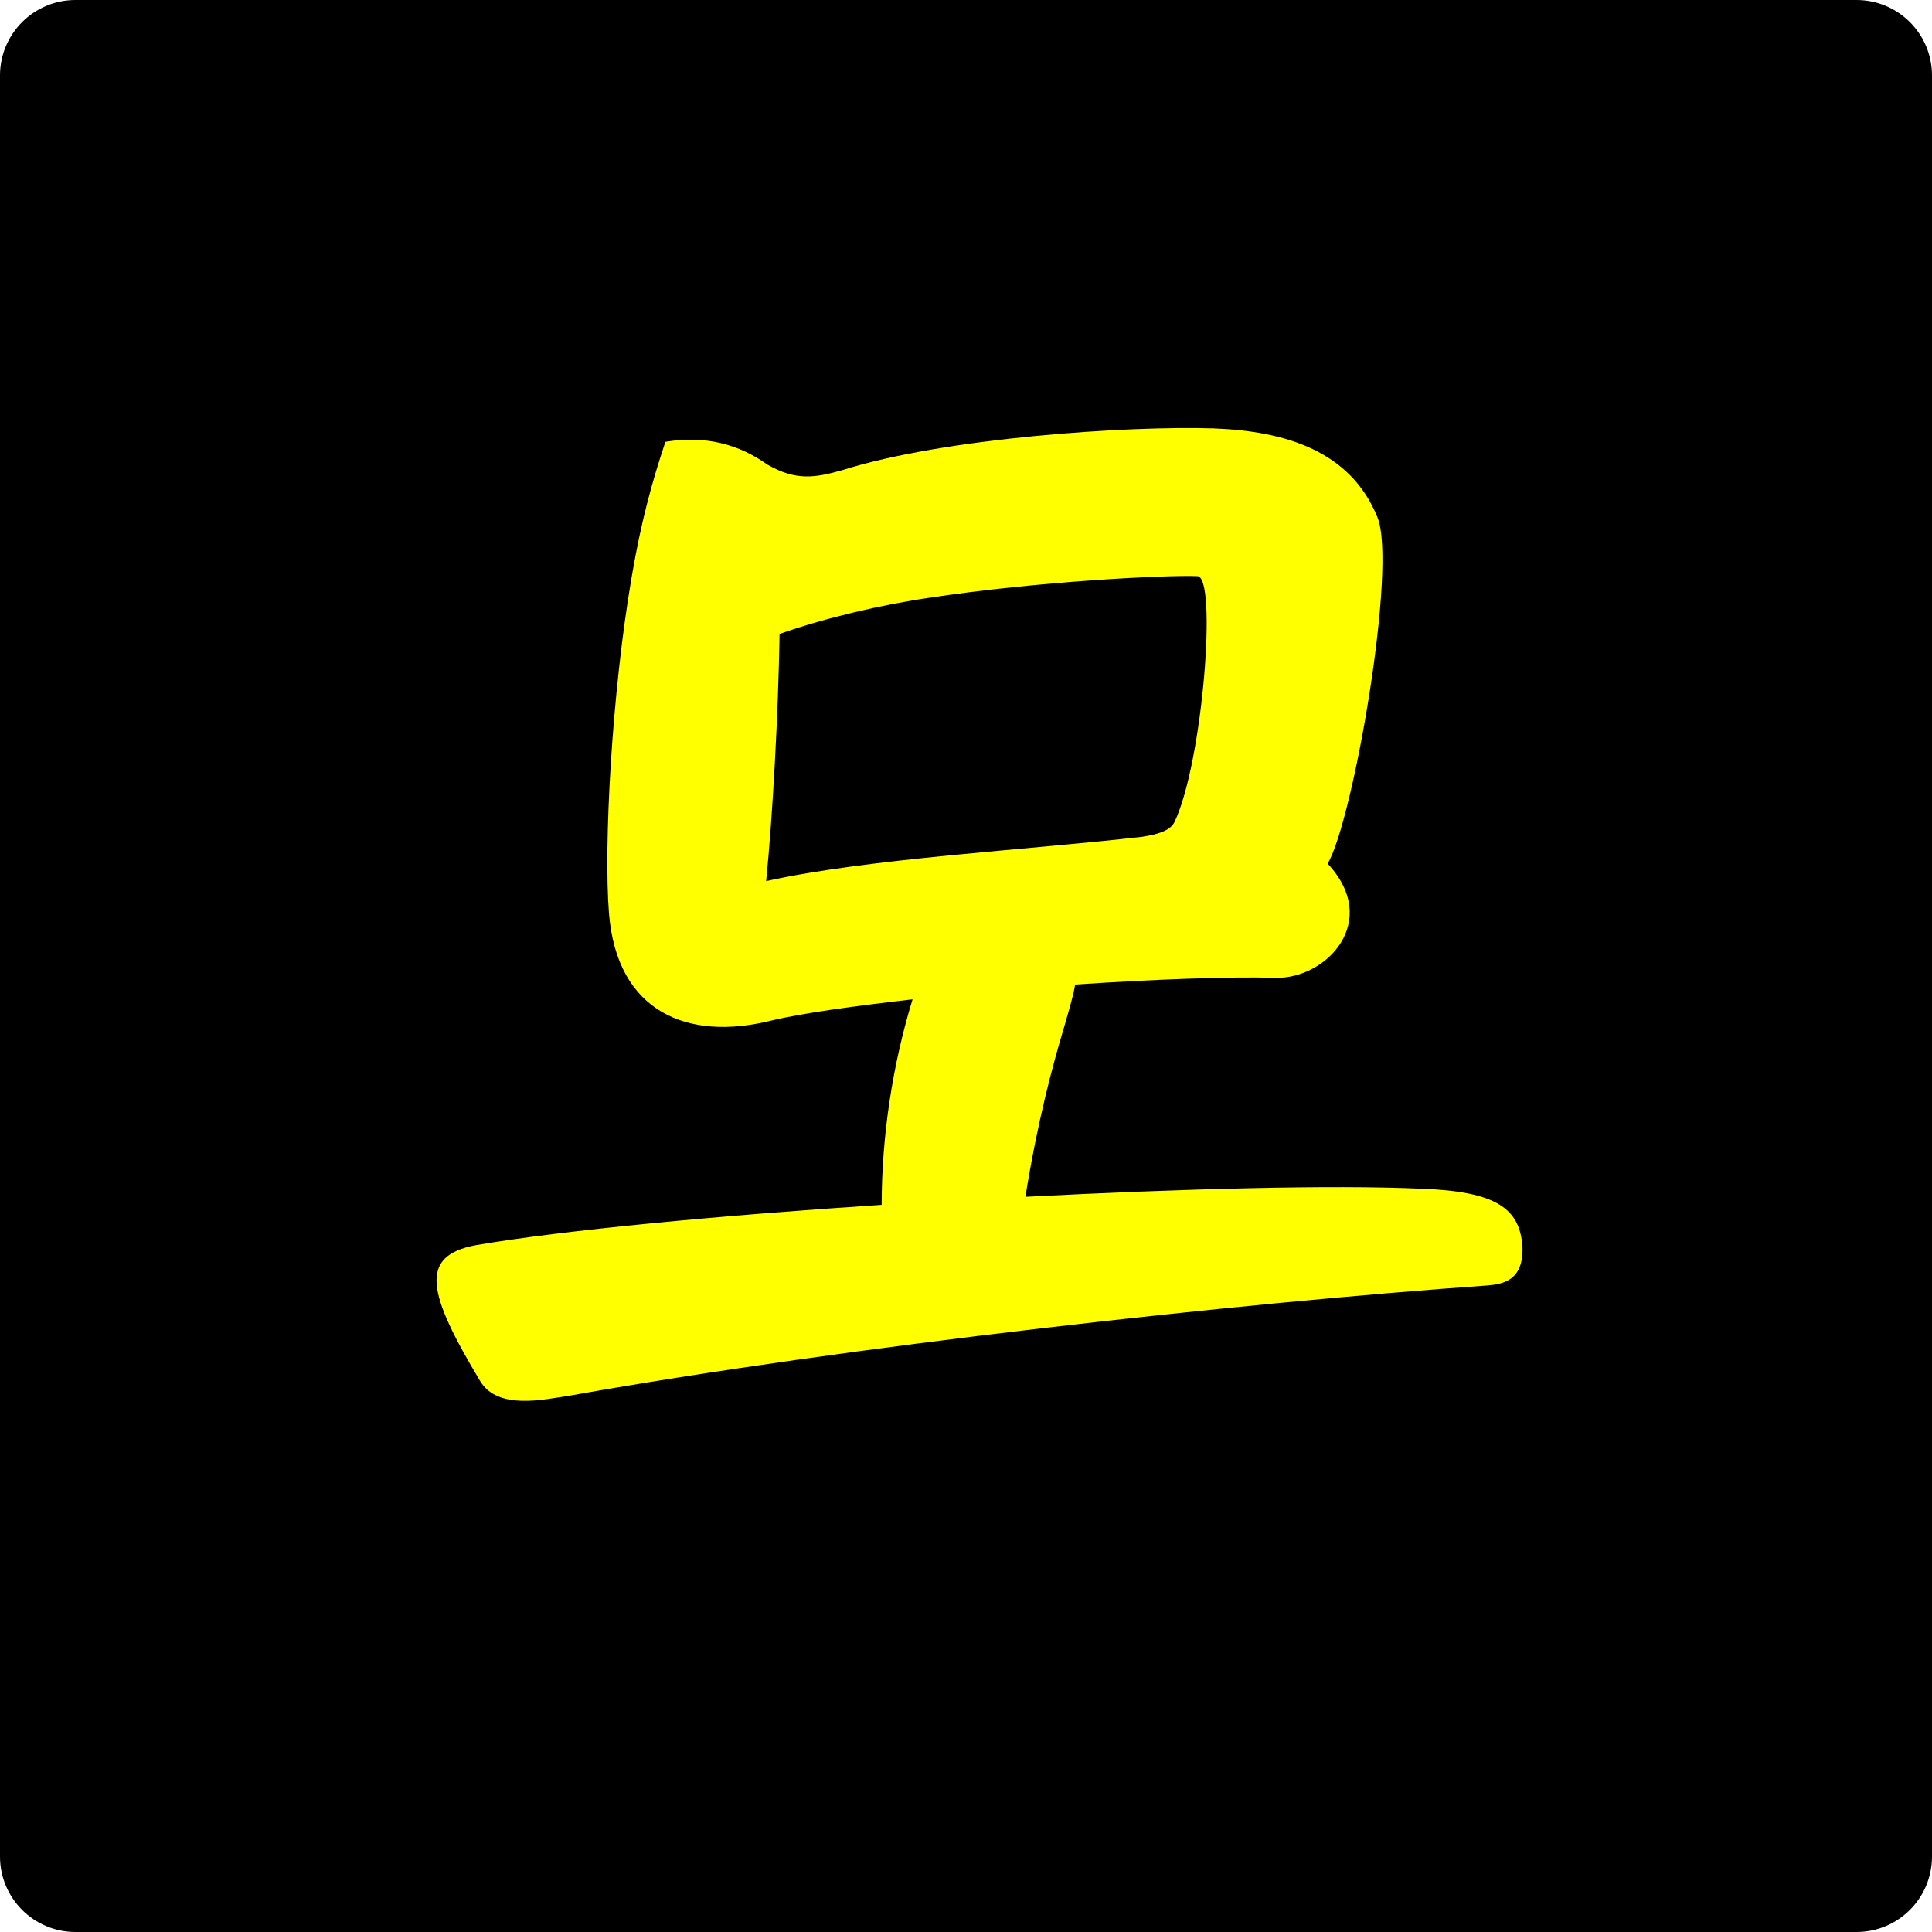
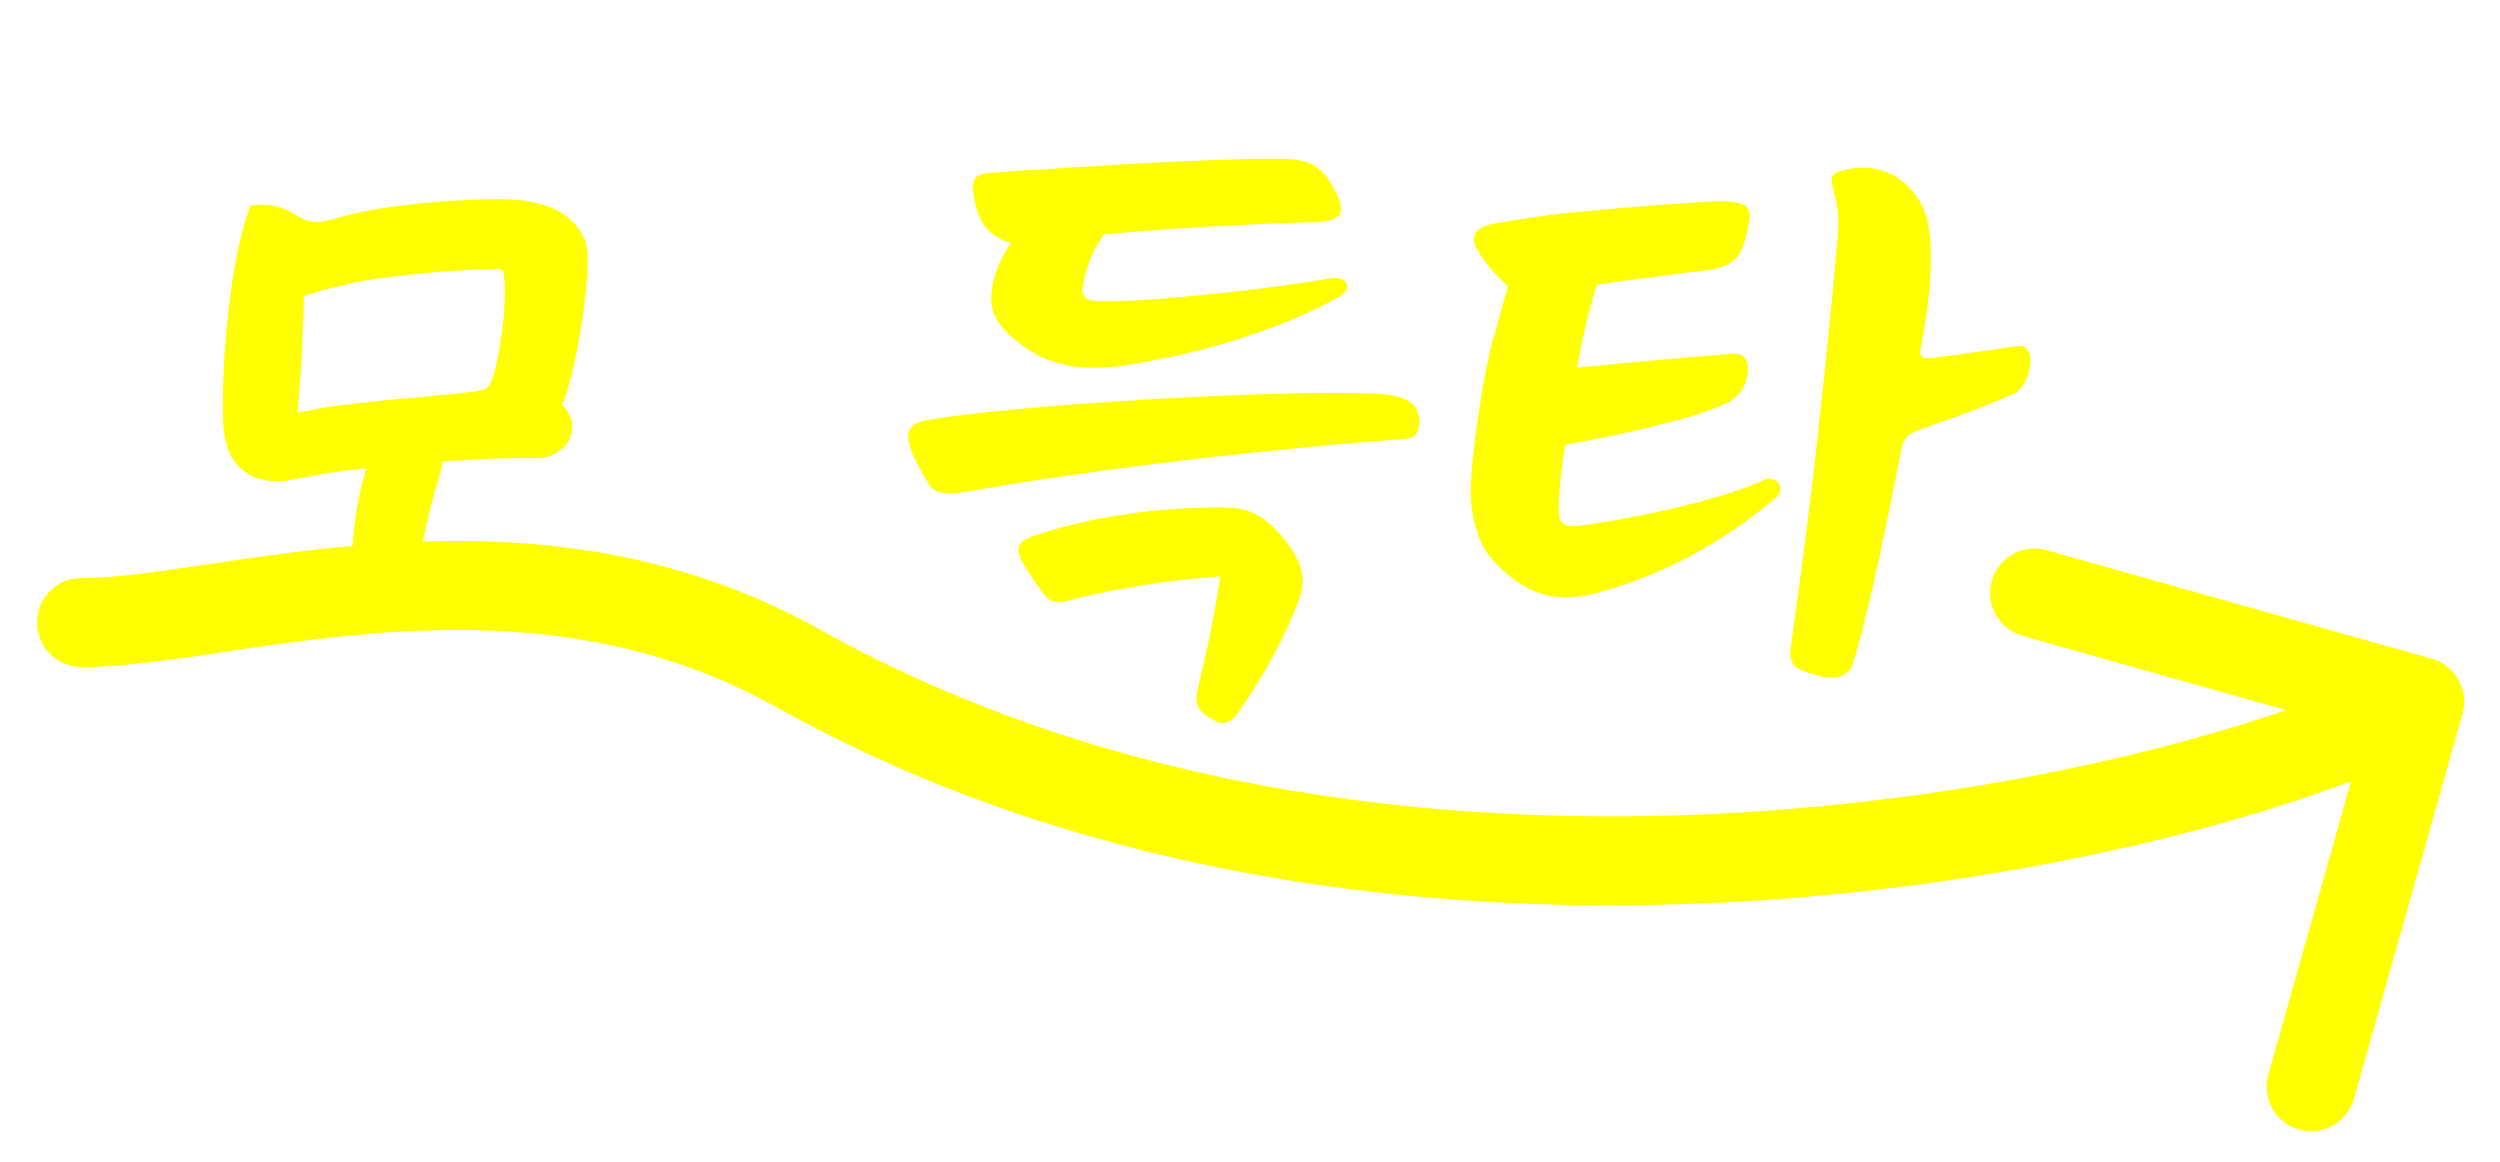
- <svg xmlns="http://www.w3.org/2000/svg" width="512" height="512" viewBox="0 0 512 512" fill="none">
-   <rect width="512" height="512" rx="20" fill="black" />
-   <path d="M204.104 270.524C182.388 275.864 163.52 268.388 161.384 242.044C159.96 224.244 162.096 183.66 167.436 152.688C169.928 138.092 172.776 127.768 176.336 117.088C187.016 115.308 195.916 117.8 203.392 123.14C210.868 127.412 215.852 126.7 223.328 124.564C250.384 116.02 298.8 112.816 321.584 113.528C340.808 114.24 357.896 119.58 365.016 137.024C370.356 149.84 358.608 217.48 351.844 228.872C366.084 244.18 351.488 259.488 337.96 259.132C326.212 258.776 306.276 259.488 284.916 260.912C284.56 263.404 283.492 266.964 282.068 271.948C278.864 282.628 274.948 297.224 271.744 317.16C313.396 315.024 352.912 313.956 376.764 315.024C396.7 315.736 402.752 320.364 403.464 330.332C403.82 339.232 398.48 340.3 394.208 340.656C328.348 345.284 225.108 356.676 151.06 369.848C143.94 370.916 131.836 373.764 127.208 365.932C113.324 342.792 110.832 332.824 126.14 329.976C148.924 326.06 190.22 322.144 233.652 319.296C233.652 301.14 236.5 282.272 241.84 264.828C226.532 266.608 213.004 268.388 204.104 270.524ZM203.036 233.5C230.448 227.448 271.744 225.312 302.716 221.752C307.344 221.04 310.192 219.972 311.26 217.836C318.736 202.172 322.652 152.688 317.312 152.688C308.768 152.332 274.592 154.112 246.468 158.384C234.008 160.164 218.7 163.724 206.596 167.996C206.24 189 204.816 215.7 203.036 233.5Z" fill="#FFFF00" />
+ <svg xmlns="http://www.w3.org/2000/svg" width="1012" height="470" viewBox="0 0 1012 470" fill="none">
+   <path d="M33 234C23.059 234 15 242.059 15 252C15 261.941 23.059 270 33 270L33 234ZM323 270.5L314.225 286.216L314.225 286.216L323 270.5ZM996.825 288.884C999.522 279.316 993.953 269.373 984.385 266.675L828.463 222.715C818.895 220.017 808.952 225.587 806.254 235.155C803.556 244.723 809.126 254.666 818.694 257.364L957.291 296.44L918.215 435.037C915.517 444.605 921.087 454.548 930.655 457.246C940.223 459.943 950.166 454.374 952.864 444.806L996.825 288.884ZM33 270C49.497 270 69.567 266.989 90.326 263.918C111.642 260.764 134.83 257.339 159.503 255.804C208.715 252.742 262.465 257.314 314.225 286.216L331.775 254.784C271.729 221.256 210.229 216.578 157.267 219.874C130.854 221.517 106.225 225.173 85.057 228.305C63.333 231.52 46.253 234 33 234L33 270ZM314.225 286.216C444.53 358.976 593.524 373.083 718.63 364.027C843.311 355.003 947.183 322.733 988.296 299.704L970.704 268.296C935.701 287.902 837.489 319.33 716.032 328.121C595 336.882 453.801 322.921 331.775 254.784L314.225 286.216Z" fill="#FFFF00" />
+   <path d="M542.052 120.152C522.852 131.16 494.18 140.376 472.676 144.728C454.5 148.312 433.508 153.432 415.332 140.888C405.604 134.232 401.252 128.088 401.252 120.92C401.252 112.984 404.836 104.792 409.188 98.392C399.972 95.32 396.388 90.712 394.34 80.472C392.804 72.536 394.34 70.488 400.996 69.976C407.396 69.464 414.052 68.952 420.708 68.696C452.452 66.392 489.06 64.6 508.516 64.344C525.156 64.6 533.86 61.784 541.796 80.216C544.612 87.128 541.796 89.688 531.3 89.944C505.444 90.712 473.188 92.248 448.1 94.808H446.82C440.932 103.512 439.396 110.424 438.372 115.032C437.092 121.176 440.676 121.944 446.82 121.944C467.3 122.2 516.964 116.568 538.212 112.728C545.636 111.448 547.94 116.824 542.052 120.152ZM375.14 170.072C412.26 163.672 515.428 157.784 555.364 159.32C569.7 159.832 574.052 163.16 574.564 170.328C574.82 176.728 570.98 177.496 567.908 177.752C520.548 181.08 446.308 189.272 393.06 198.744C387.94 199.512 379.236 201.56 375.908 195.928C365.924 179.288 364.132 172.12 375.14 170.072ZM414.052 227.928C411.236 223.064 411.492 219.48 417.124 217.432C441.188 208.728 470.372 205.4 493.924 205.4C504.42 205.4 510.82 207.192 519.78 218.2C526.948 226.904 528.996 234.328 525.924 242.52C521.572 254.296 513.892 270.168 501.092 288.6C498.02 292.952 494.948 293.72 491.108 291.416C485.22 288.344 483.428 285.016 484.708 279.64C489.06 261.464 491.876 247.64 493.924 233.304C474.98 234.584 453.732 237.912 437.604 241.752C431.46 243.288 426.596 245.848 422.756 240.728C419.172 236.12 416.612 232.024 414.052 227.928ZM718.526 201.816C699.326 217.944 678.334 229.72 656.83 236.888C637.63 243.288 621.758 246.616 603.582 225.88C597.694 218.968 595.134 207.192 595.39 197.72C595.902 179.8 600.766 151.896 603.582 140.376C605.374 133.976 608.19 123.224 610.494 116.056C606.142 111.704 602.046 108.12 597.694 100.44C595.134 95.832 597.182 91.736 605.118 90.456C613.566 88.92 621.246 87.896 628.414 86.872C636.094 85.848 671.678 82.776 685.502 82.008C701.63 80.728 707.518 81.496 708.286 86.616C708.286 89.688 706.494 98.392 704.446 102.232C700.094 110.168 687.806 109.4 678.078 110.936C670.142 112.216 653.502 114.008 646.334 115.288C644.03 122.712 640.958 135.256 639.422 142.936C639.166 144.728 638.654 146.52 638.398 148.824C663.742 146.264 677.822 145.24 700.606 143.192C707.006 142.68 707.774 146.776 707.518 150.616C707.006 155.992 704.19 160.6 699.07 163.16C685.246 169.816 653.502 176.472 633.534 180.056C631.998 190.04 630.974 199.512 630.974 205.656C630.718 211.8 633.022 213.592 639.166 212.824C654.526 211.032 692.926 203.864 714.686 194.136C718.782 192.344 723.646 197.464 718.526 201.816ZM724.926 261.72C729.022 232.28 732.606 205.912 736.19 172.888C739.262 144.984 741.566 121.944 743.87 96.088C745.918 76.12 736.19 71.512 745.406 69.208C761.022 64.6 773.054 72.536 778.43 84.056C783.294 94.04 781.758 115.544 779.454 129.624C778.942 132.952 778.43 136.792 777.406 141.144C776.638 144.728 778.686 145.496 783.55 144.728C794.302 143.448 805.822 141.656 816.574 140.12C825.278 138.84 822.206 155.992 815.294 159.32C805.054 164.184 794.558 167.512 777.918 173.656C773.054 175.448 770.75 176.472 769.726 181.848L766.654 196.952C763.07 214.872 755.646 251.736 749.758 269.4C748.478 273.24 743.614 275.8 735.166 273.24C727.486 271.192 723.902 269.912 724.926 261.72Z" fill="#FFFF00" />
+   <path d="M121.204 193.624C105.588 197.464 92.02 192.088 90.484 173.144C89.46 160.344 90.996 131.16 94.836 108.888C96.628 98.392 98.676 90.968 101.236 83.288C108.916 82.008 115.316 83.8 120.692 87.64C126.068 90.712 129.652 90.2 135.028 88.664C154.484 82.52 189.3 80.216 205.684 80.728C219.508 81.24 231.796 85.08 236.916 97.624C240.756 106.84 232.308 155.48 227.444 163.672C237.684 174.68 227.188 185.688 217.46 185.432C209.012 185.176 194.676 185.688 179.316 186.712C179.06 188.504 178.292 191.064 177.268 194.648C174.964 202.328 172.148 212.824 169.844 227.16C199.796 225.624 228.212 224.856 245.364 225.624C259.7 226.136 264.052 229.464 264.564 236.632C264.82 243.032 260.98 243.8 257.908 244.056C210.548 247.384 136.308 255.576 83.06 265.048C77.94 265.816 69.236 267.864 65.908 262.232C55.924 245.592 54.132 238.424 65.14 236.376C81.524 233.56 111.22 230.744 142.452 228.696C142.452 215.64 144.5 202.072 148.34 189.528C137.332 190.808 127.604 192.088 121.204 193.624ZM120.436 167C140.148 162.648 169.844 161.112 192.116 158.552C195.444 158.04 197.492 157.272 198.26 155.736C203.636 144.472 206.452 108.888 202.612 108.888C196.468 108.632 171.892 109.912 151.668 112.984C142.708 114.264 131.7 116.824 122.996 119.896C122.74 135 121.716 154.2 120.436 167Z" fill="#FFFF00" />
</svg>
